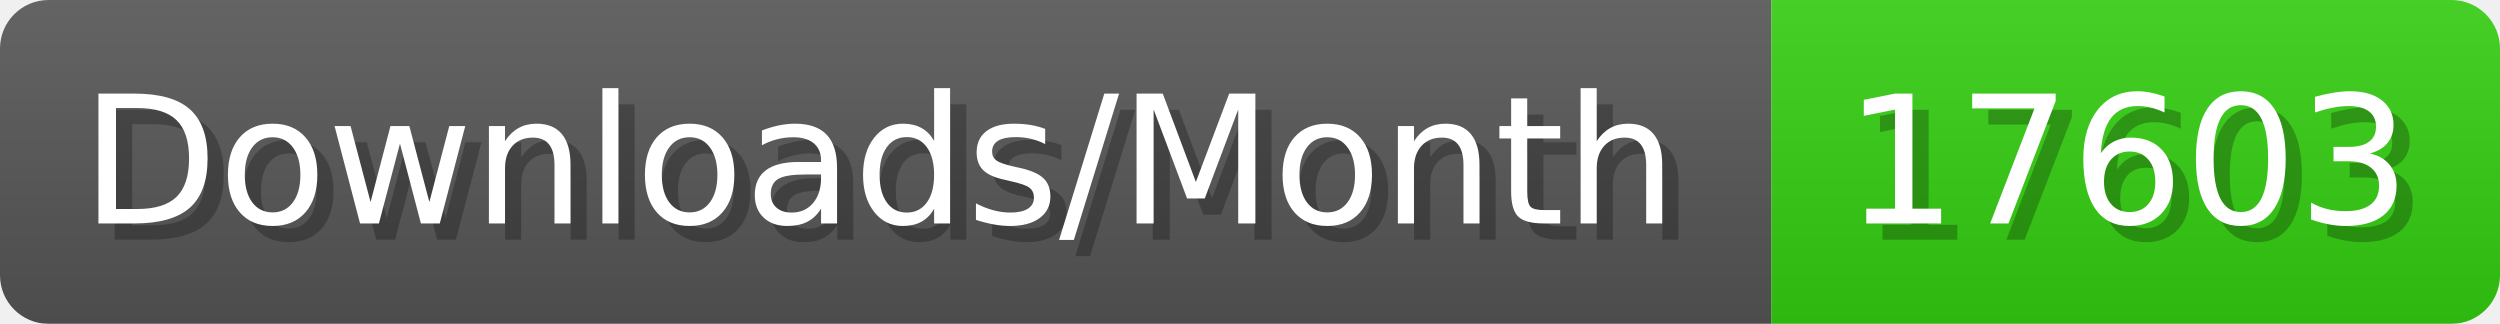
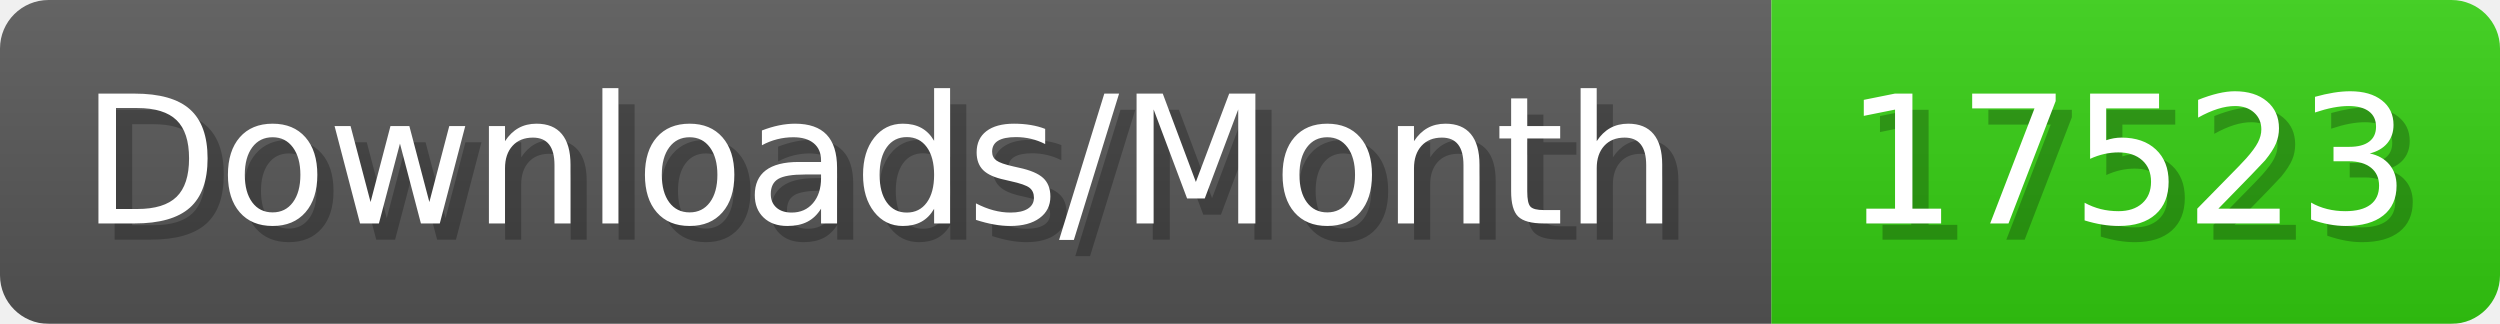
- <svg xmlns="http://www.w3.org/2000/svg" width="154.4" height="20" viewBox="0 0 1544 200" role="img" aria-label="Downloads/Month: 17603">
+ <svg xmlns="http://www.w3.org/2000/svg" width="154.4" height="20" viewBox="0 0 1544 200" role="img" aria-label="Downloads/Month: 17523">
  <linearGradient id="YlXUI" x2="0" y2="100%">
    <stop offset="0" stop-opacity=".1" stop-color="#EEE" />
    <stop offset="1" stop-opacity=".1" />
  </linearGradient>
  <mask id="JHhop">
    <rect width="1544" height="200" rx="30" fill="#FFF" />
  </mask>
  <g mask="url(#JHhop)">
    <rect width="1094" height="200" fill="#555" />
    <rect width="450" height="200" fill="#3C1" x="1094" />
    <rect width="1544" height="200" fill="url(#YlXUI)" />
  </g>
  <g aria-hidden="true" fill="#fff" text-anchor="start" font-family="Verdana,DejaVu Sans,sans-serif" font-size="110">
    <text x="60" y="148" textLength="994" fill="#000" opacity="0.25">Downloads/Month</text>
    <text x="50" y="138" textLength="994">Downloads/Month</text>
-     <text x="1149" y="148" textLength="350" fill="#000" opacity="0.25">17603</text>
-     <text x="1139" y="138" textLength="350">17603</text>
+     <text x="1149" y="148" textLength="350" fill="#000" opacity="0.25">17523</text>
+     <text x="1139" y="138" textLength="350">17523</text>
  </g>
</svg>
